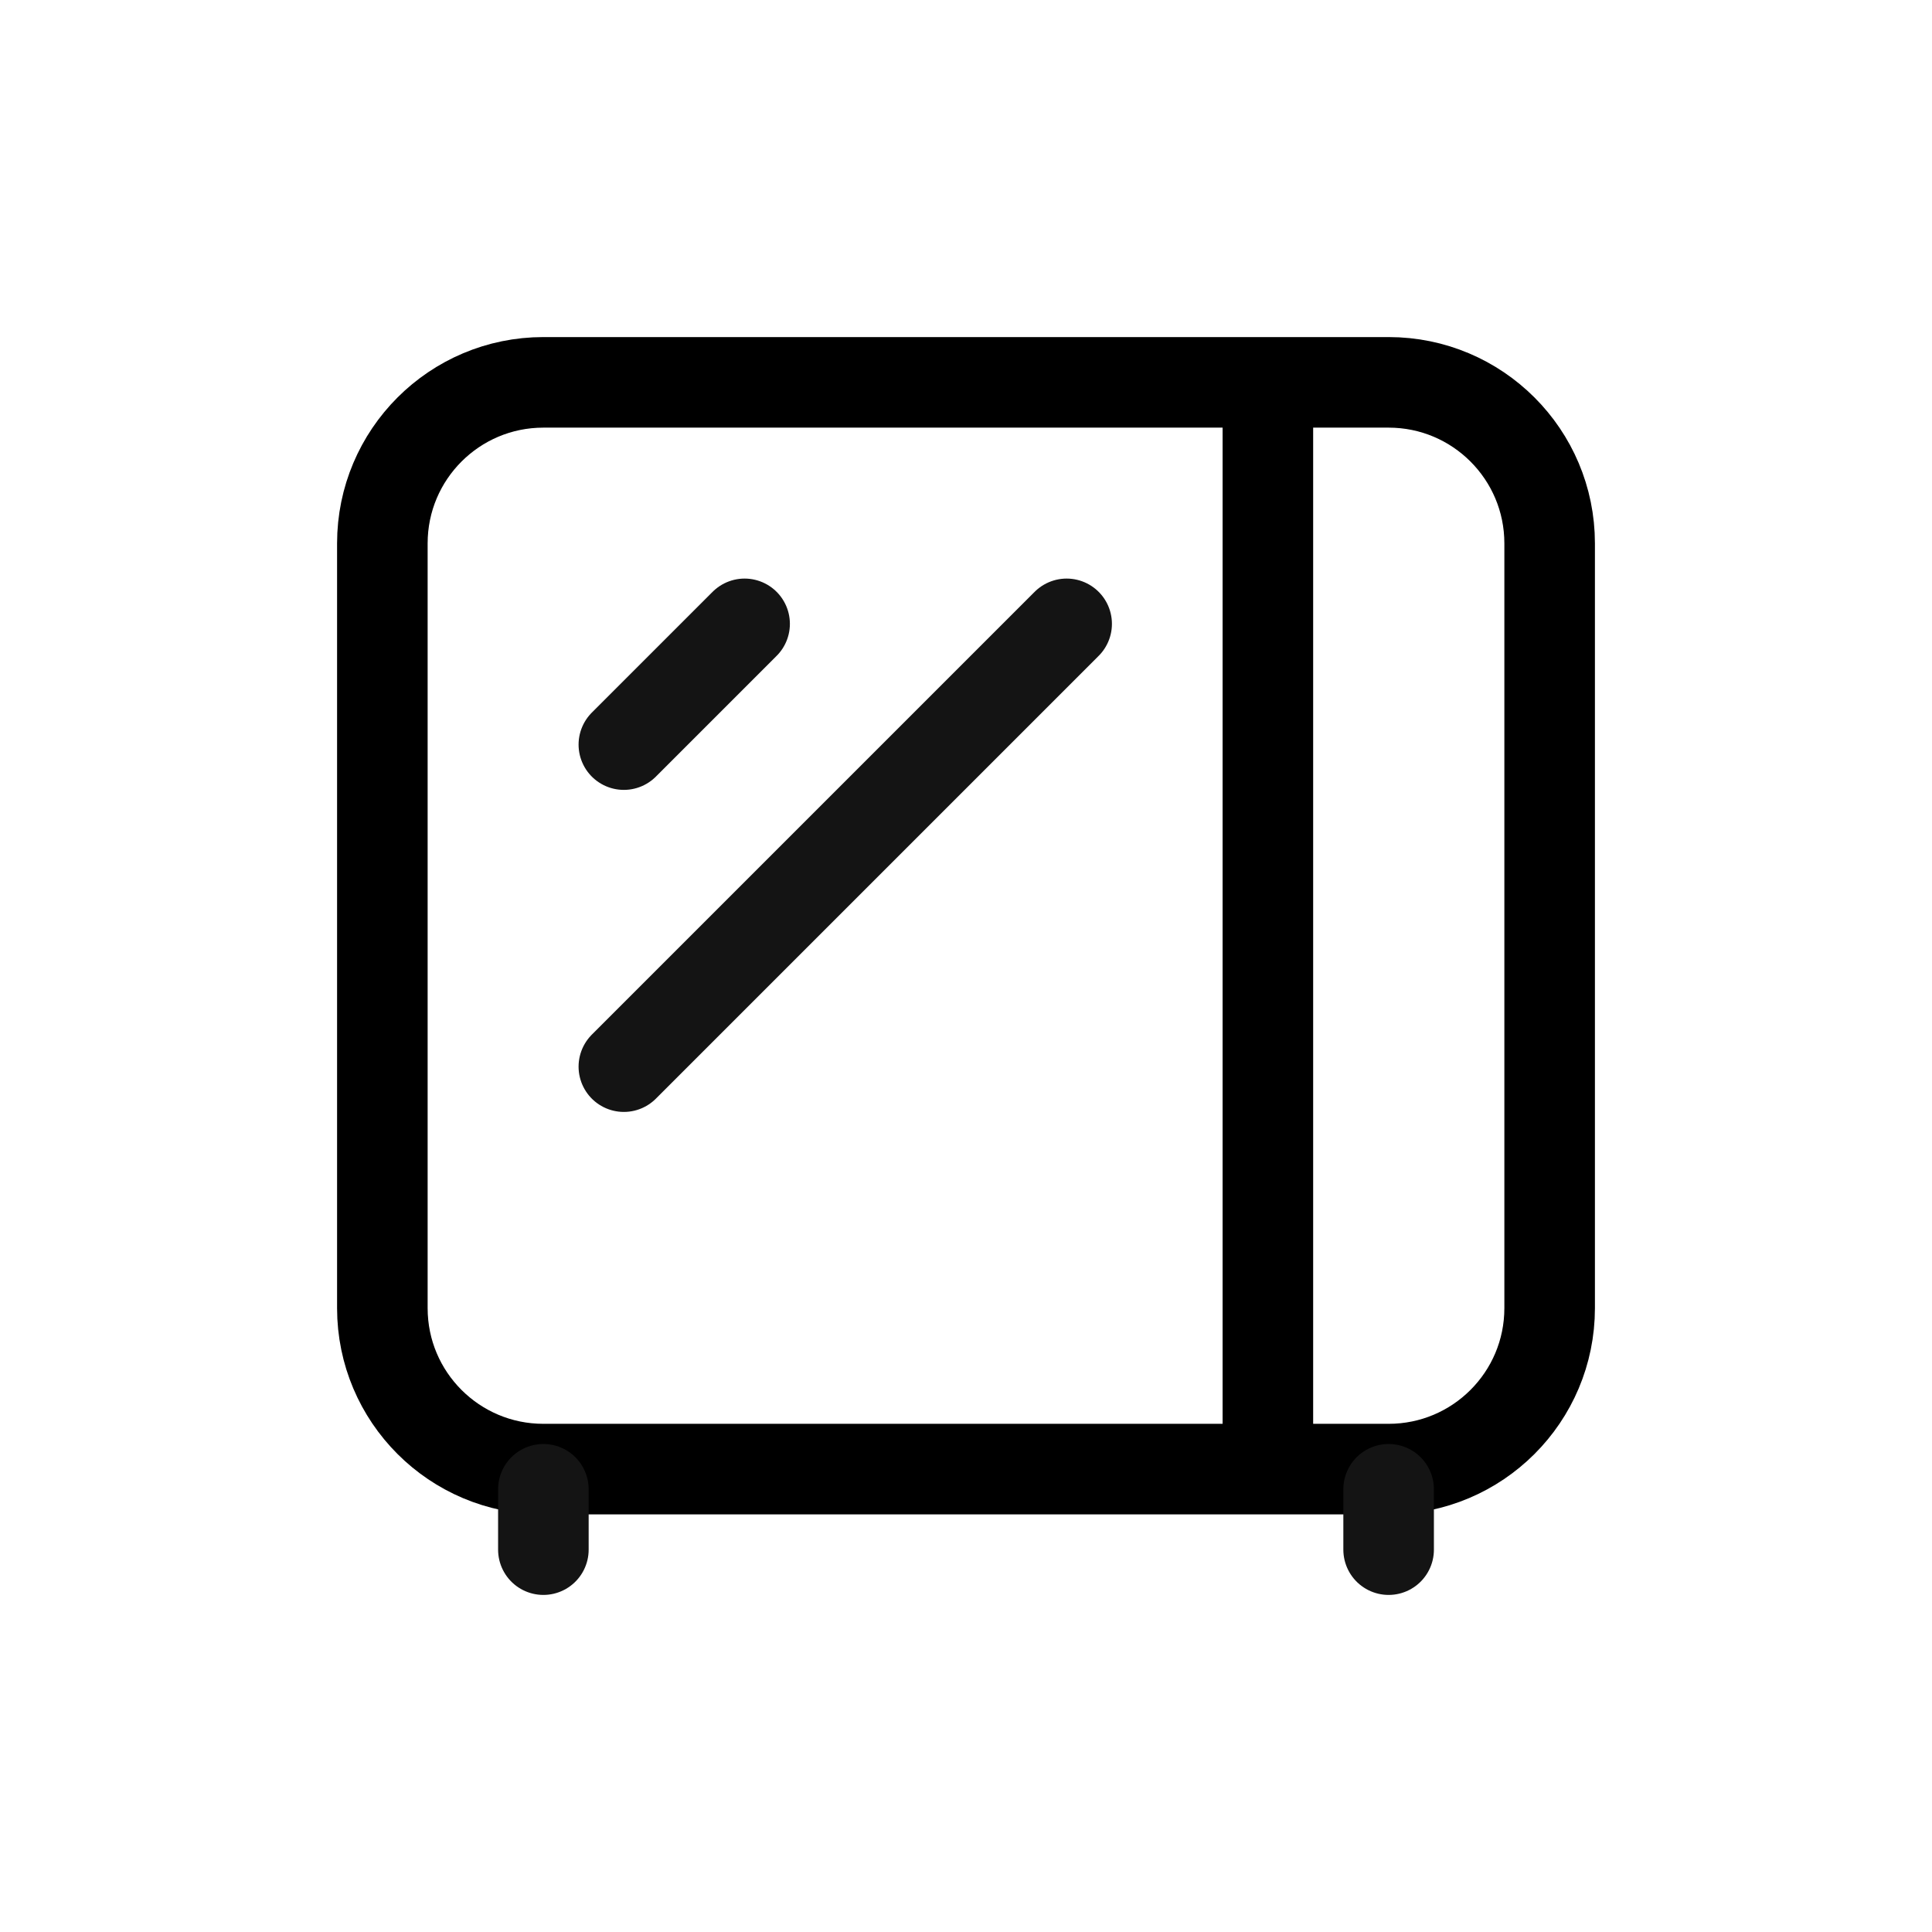
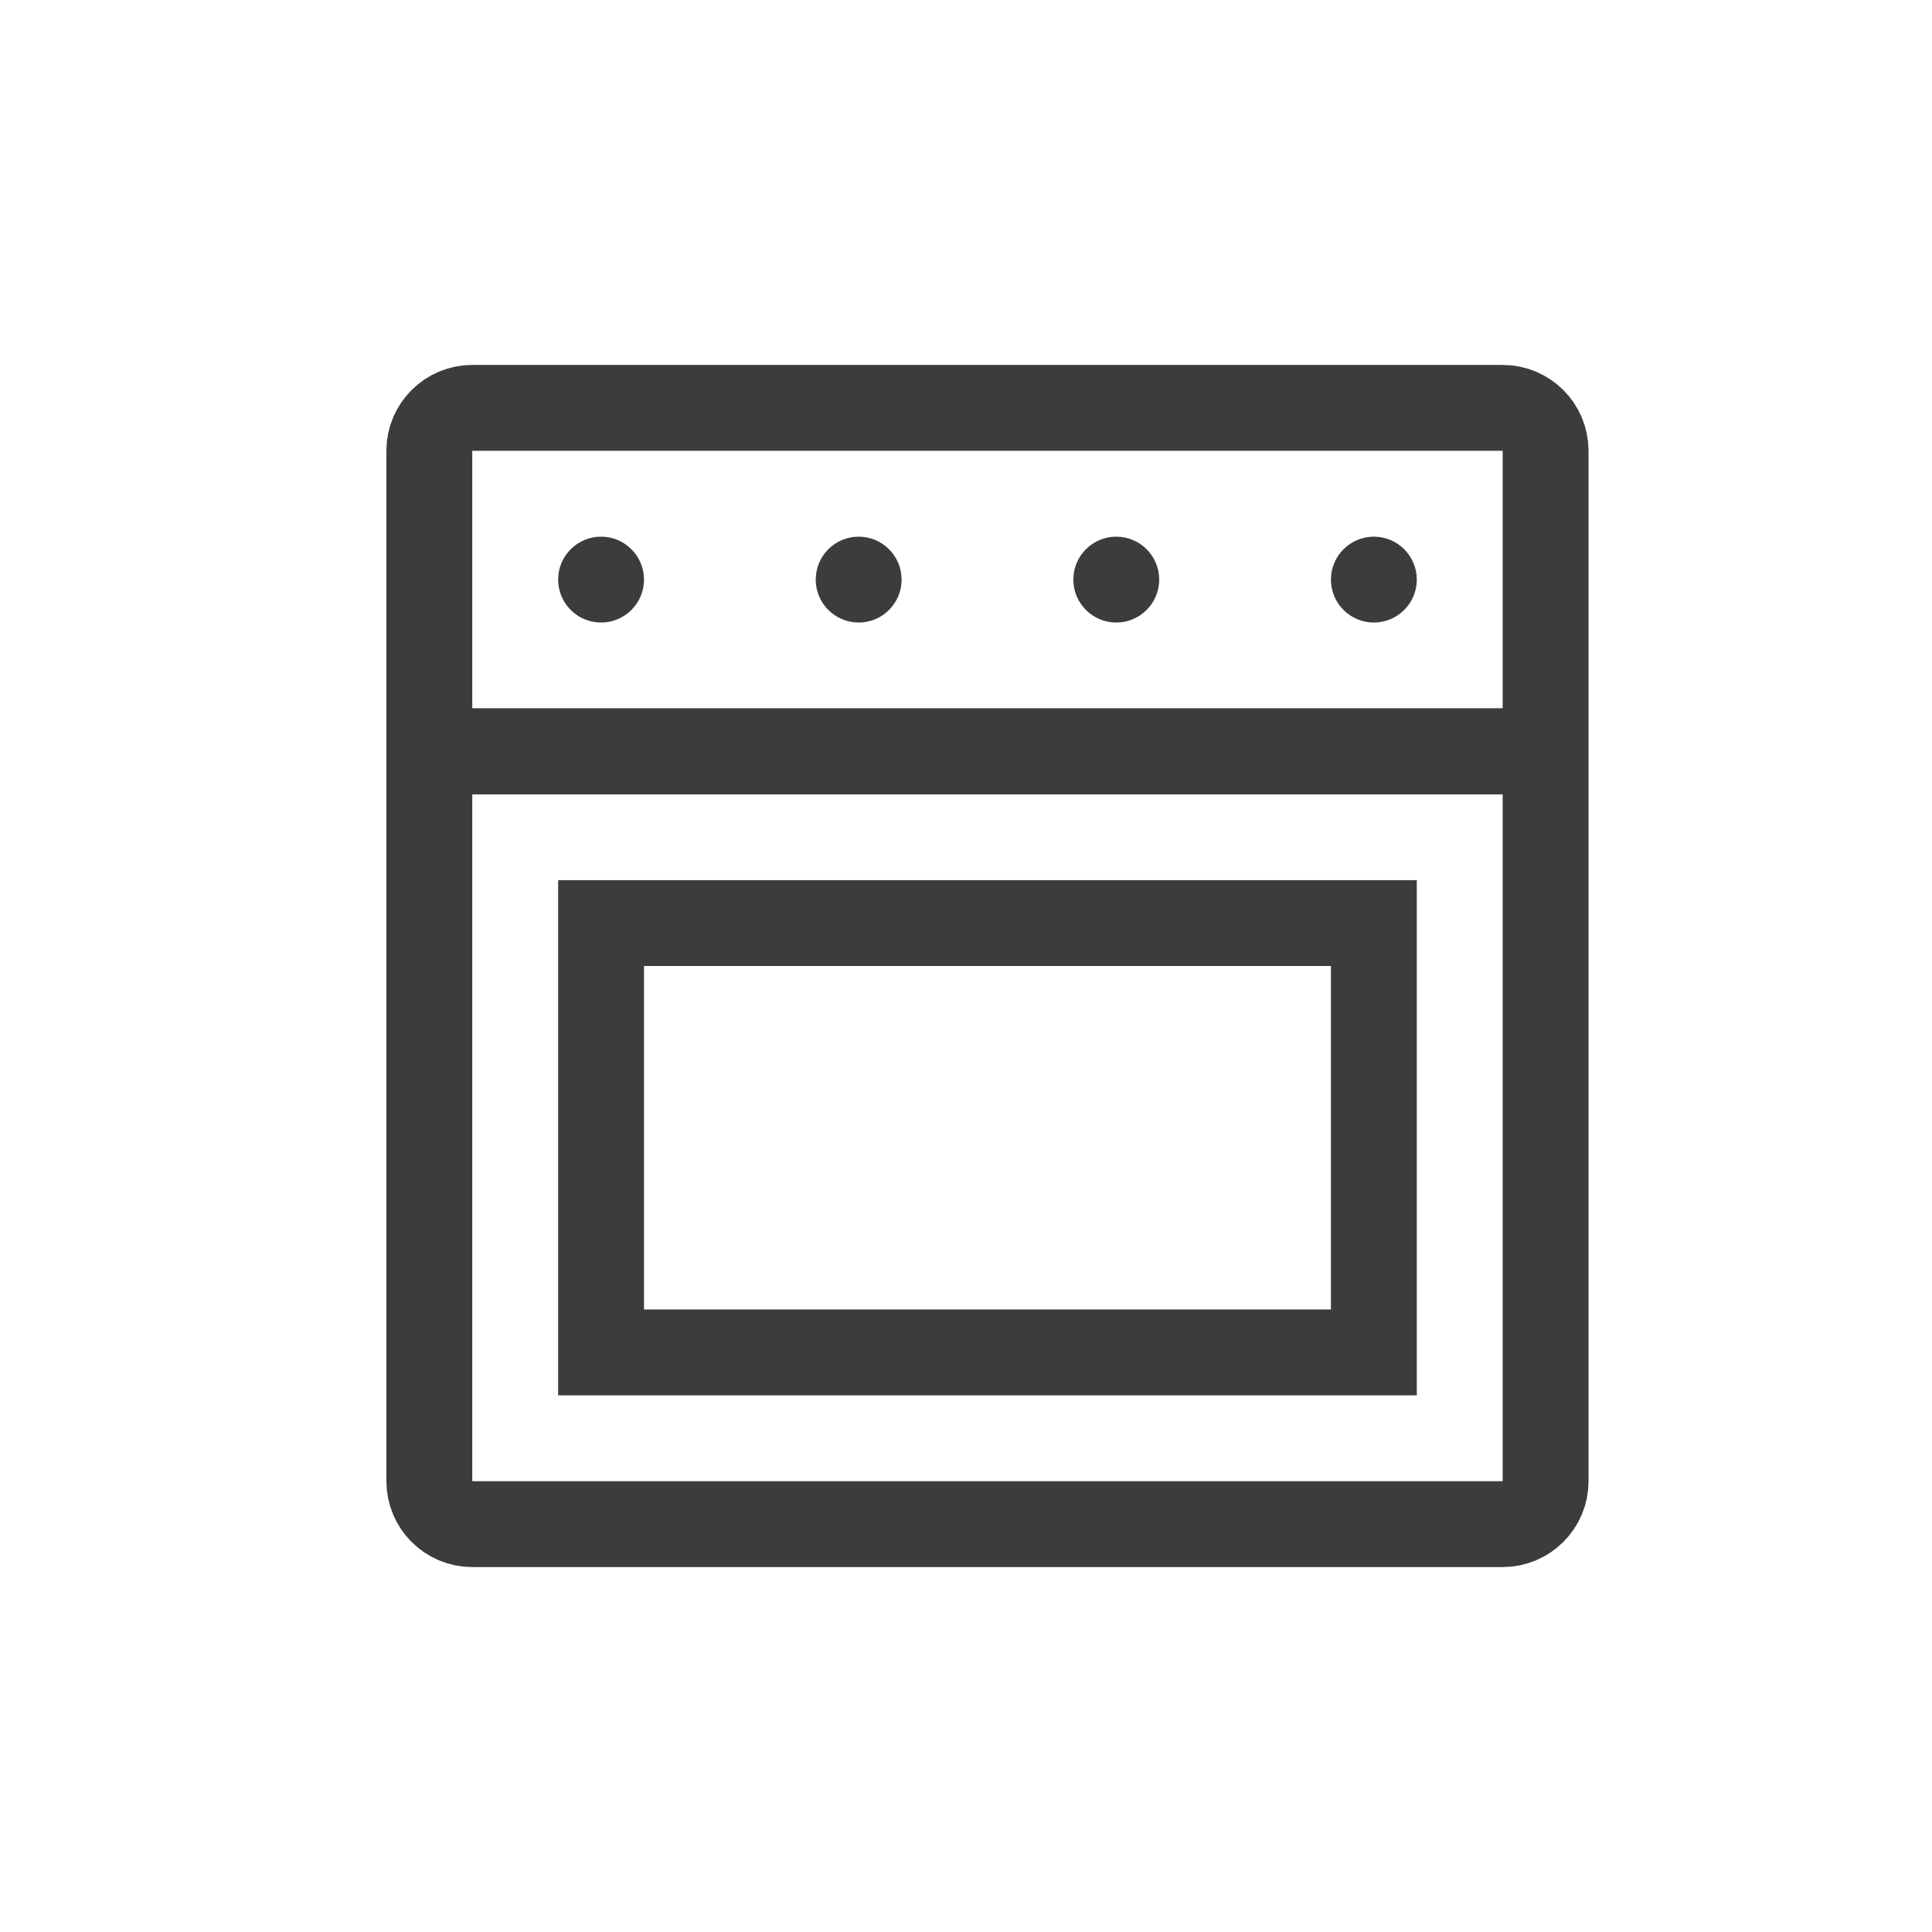
- <svg xmlns="http://www.w3.org/2000/svg" width="32" height="32" viewBox="0 0 32 32" fill="none">
-   <path d="M6.333 9C6.333 7.527 7.527 6.333 9 6.333H23C24.473 6.333 25.667 7.527 25.667 9V21.667C25.667 23.14 24.473 24.333 23 24.333H9C7.527 24.333 6.333 23.14 6.333 21.667V9Z" stroke="black" stroke-width="1.5" stroke-linecap="round" stroke-linejoin="round" />
-   <path d="M21 6.667V24" stroke="black" stroke-width="1.5" stroke-linecap="round" stroke-linejoin="round" />
-   <path d="M9 24.667V25.667" stroke="#141414" stroke-width="1.5" stroke-linecap="round" stroke-linejoin="round" />
-   <path d="M23 24.667V25.667" stroke="#141414" stroke-width="1.5" stroke-linecap="round" stroke-linejoin="round" />
-   <path d="M12.333 10.333L10.333 12.333" stroke="#141414" stroke-width="1.5" stroke-linecap="round" stroke-linejoin="round" />
-   <path d="M17.667 10.333L10.333 17.667" stroke="#141414" stroke-width="1.5" stroke-linecap="round" stroke-linejoin="round" />
+ <svg xmlns="http://www.w3.org/2000/svg" width="45" height="45" viewBox="0 0 45 45" fill="none">
+   <path d="M11 9.5H35C35.552 9.5 36 9.948 36 10.5V34.5C36 35.052 35.552 35.5 35 35.5H11C10.448 35.5 10 35.052 10 34.5V10.5C10 9.948 10.448 9.5 11 9.5Z" stroke="#3C3C3C" stroke-width="2" />
+   <path d="M36 17.5H10" stroke="#3C3C3C" stroke-width="2" />
+   <path d="M32 12.5C32.552 12.5 33 12.948 33 13.5C33 14.052 32.552 14.5 32 14.5C31.448 14.5 31 14.052 31 13.5C31 12.948 31.448 12.5 32 12.5Z" fill="#3C3C3C" />
+   <path d="M26 12.5C26.552 12.5 27 12.948 27 13.5C27 14.052 26.552 14.5 26 14.5C25.448 14.5 25 14.052 25 13.5C25 12.948 25.448 12.5 26 12.5Z" fill="#3C3C3C" />
+   <path d="M20 12.5C20.552 12.5 21 12.948 21 13.5C21 14.052 20.552 14.5 20 14.5C19.448 14.5 19 14.052 19 13.5C19 12.948 19.448 12.5 20 12.5Z" fill="#3C3C3C" />
+   <path d="M14 12.5C14.552 12.5 15 12.948 15 13.5C15 14.052 14.552 14.5 14 14.5C13.448 14.5 13 14.052 13 13.5C13 12.948 13.448 12.5 14 12.5Z" fill="#3C3C3C" />
+   <path d="M14 21.5H32V31.5H14V21.5Z" stroke="#3C3C3C" stroke-width="2" />
+   <path d="M36 17.5H10" stroke="#3C3C3C" stroke-width="2" />
</svg>
